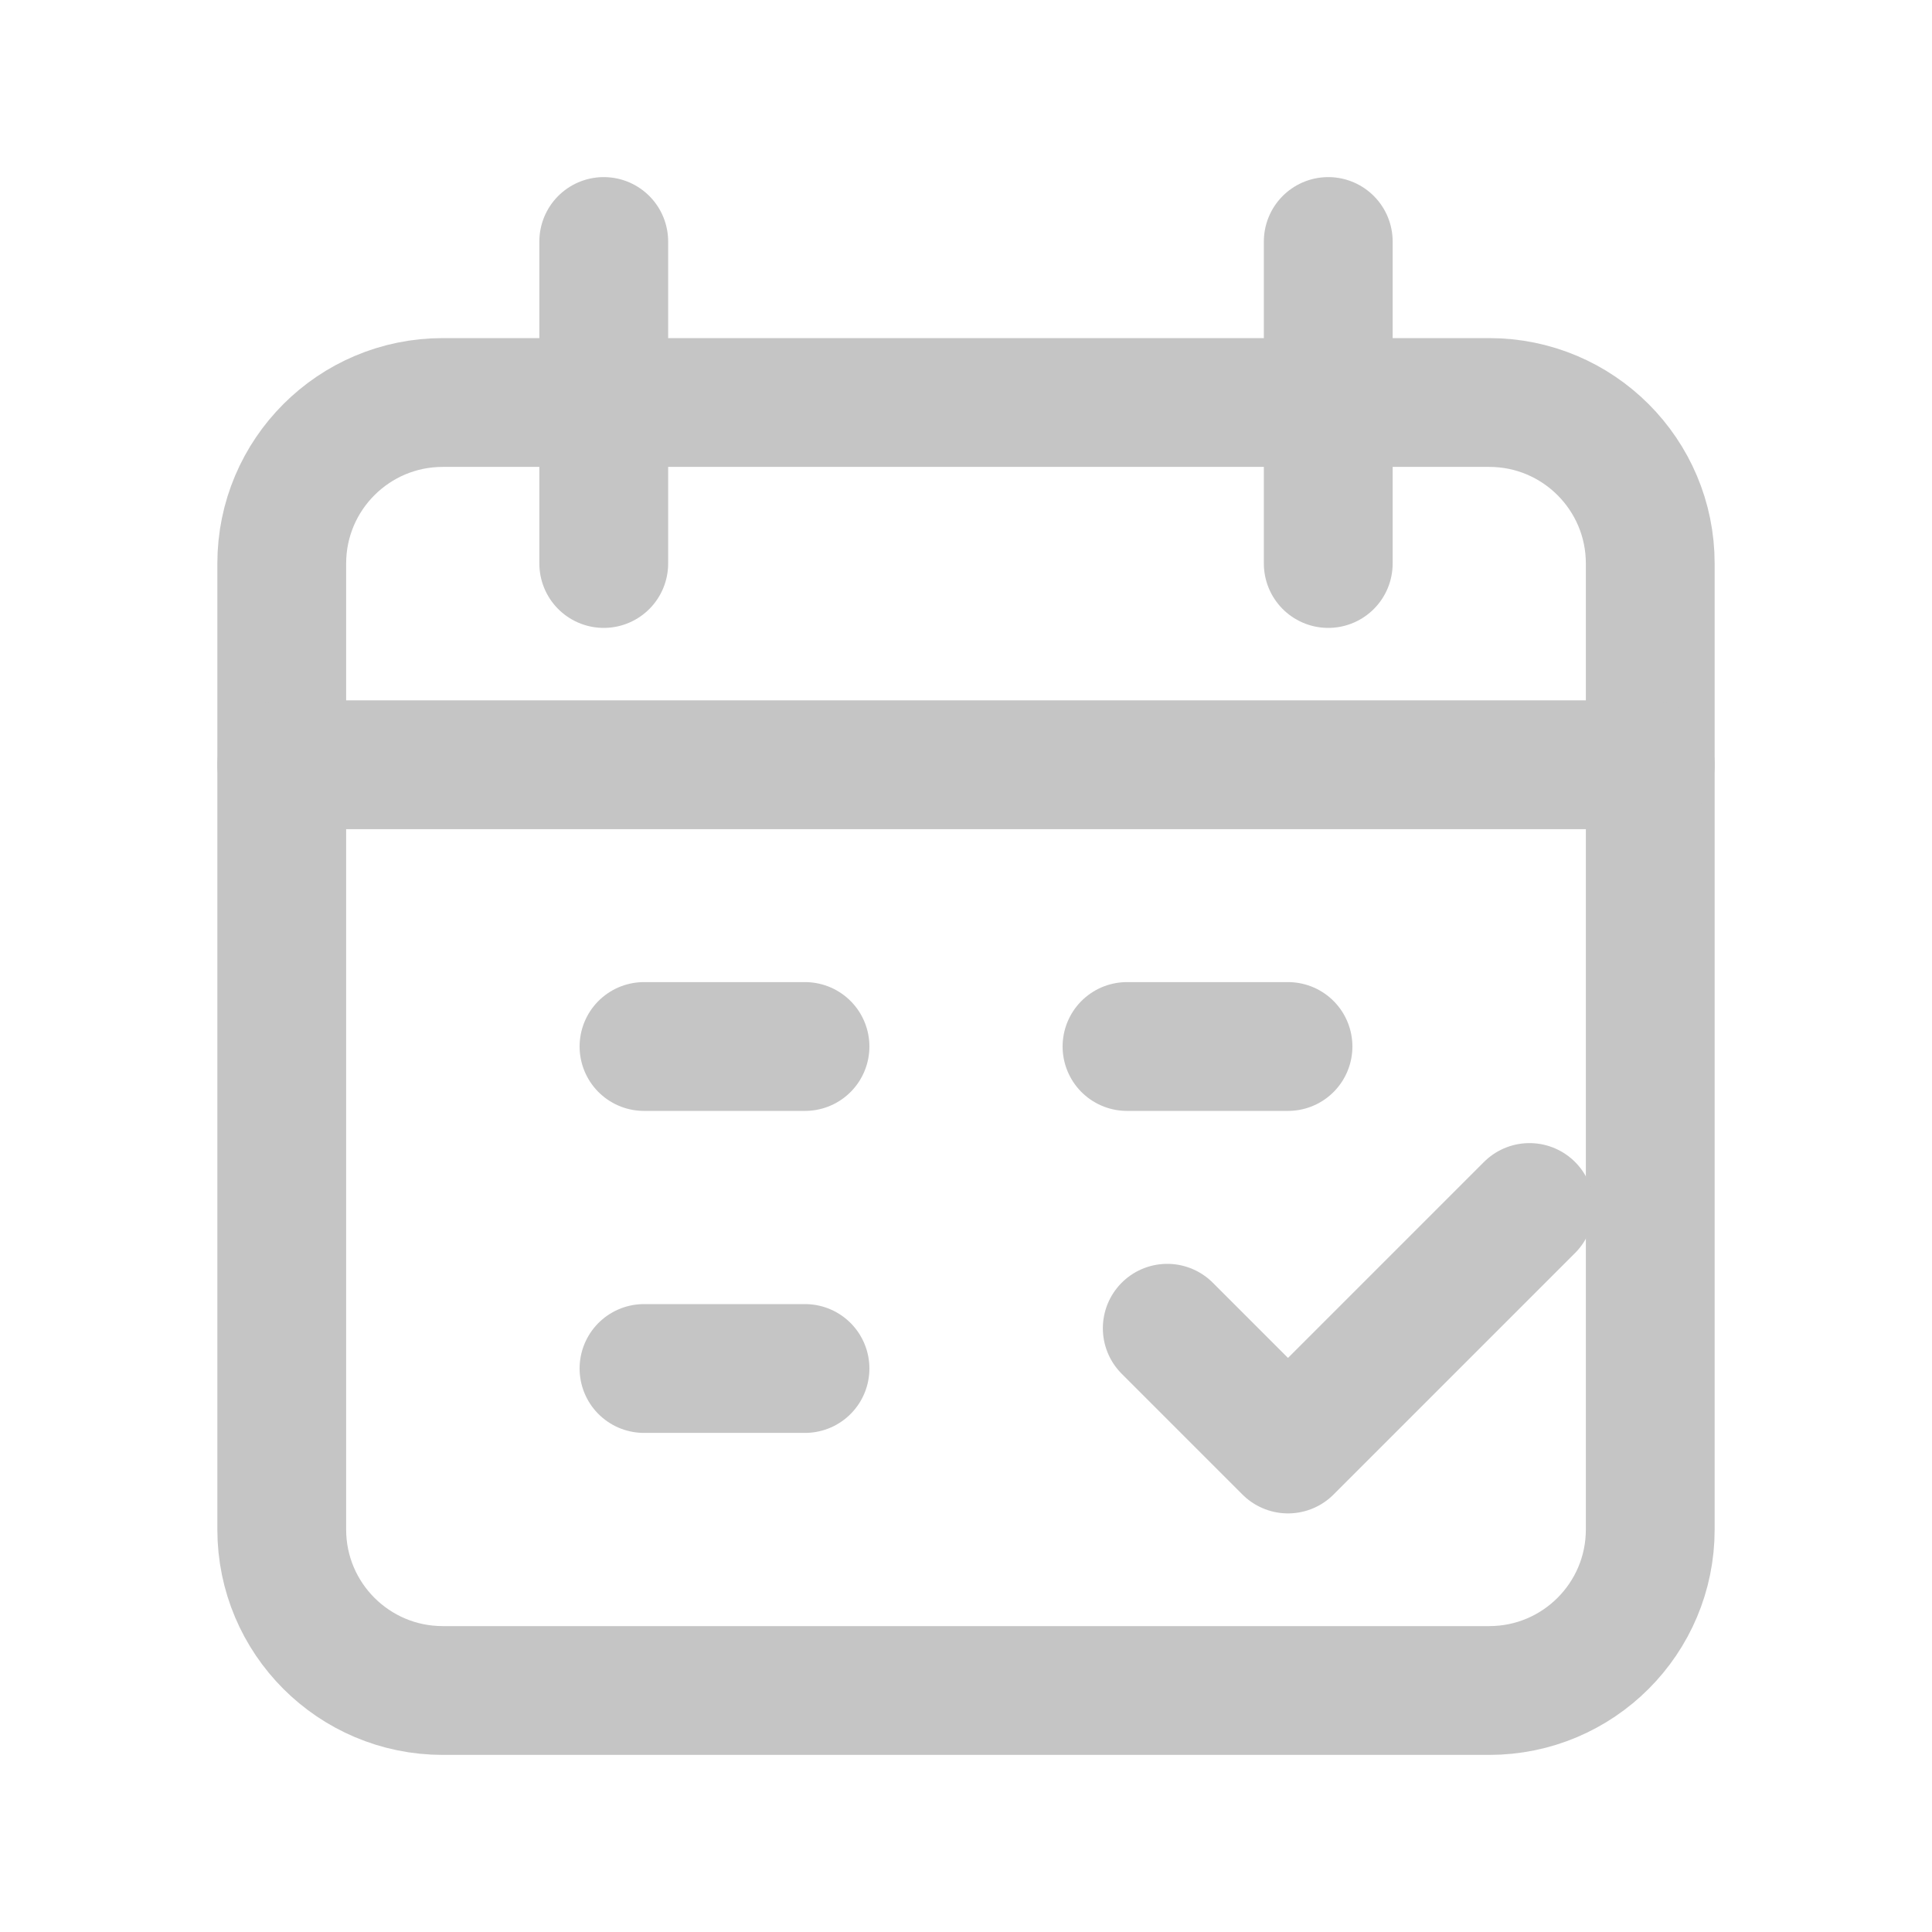
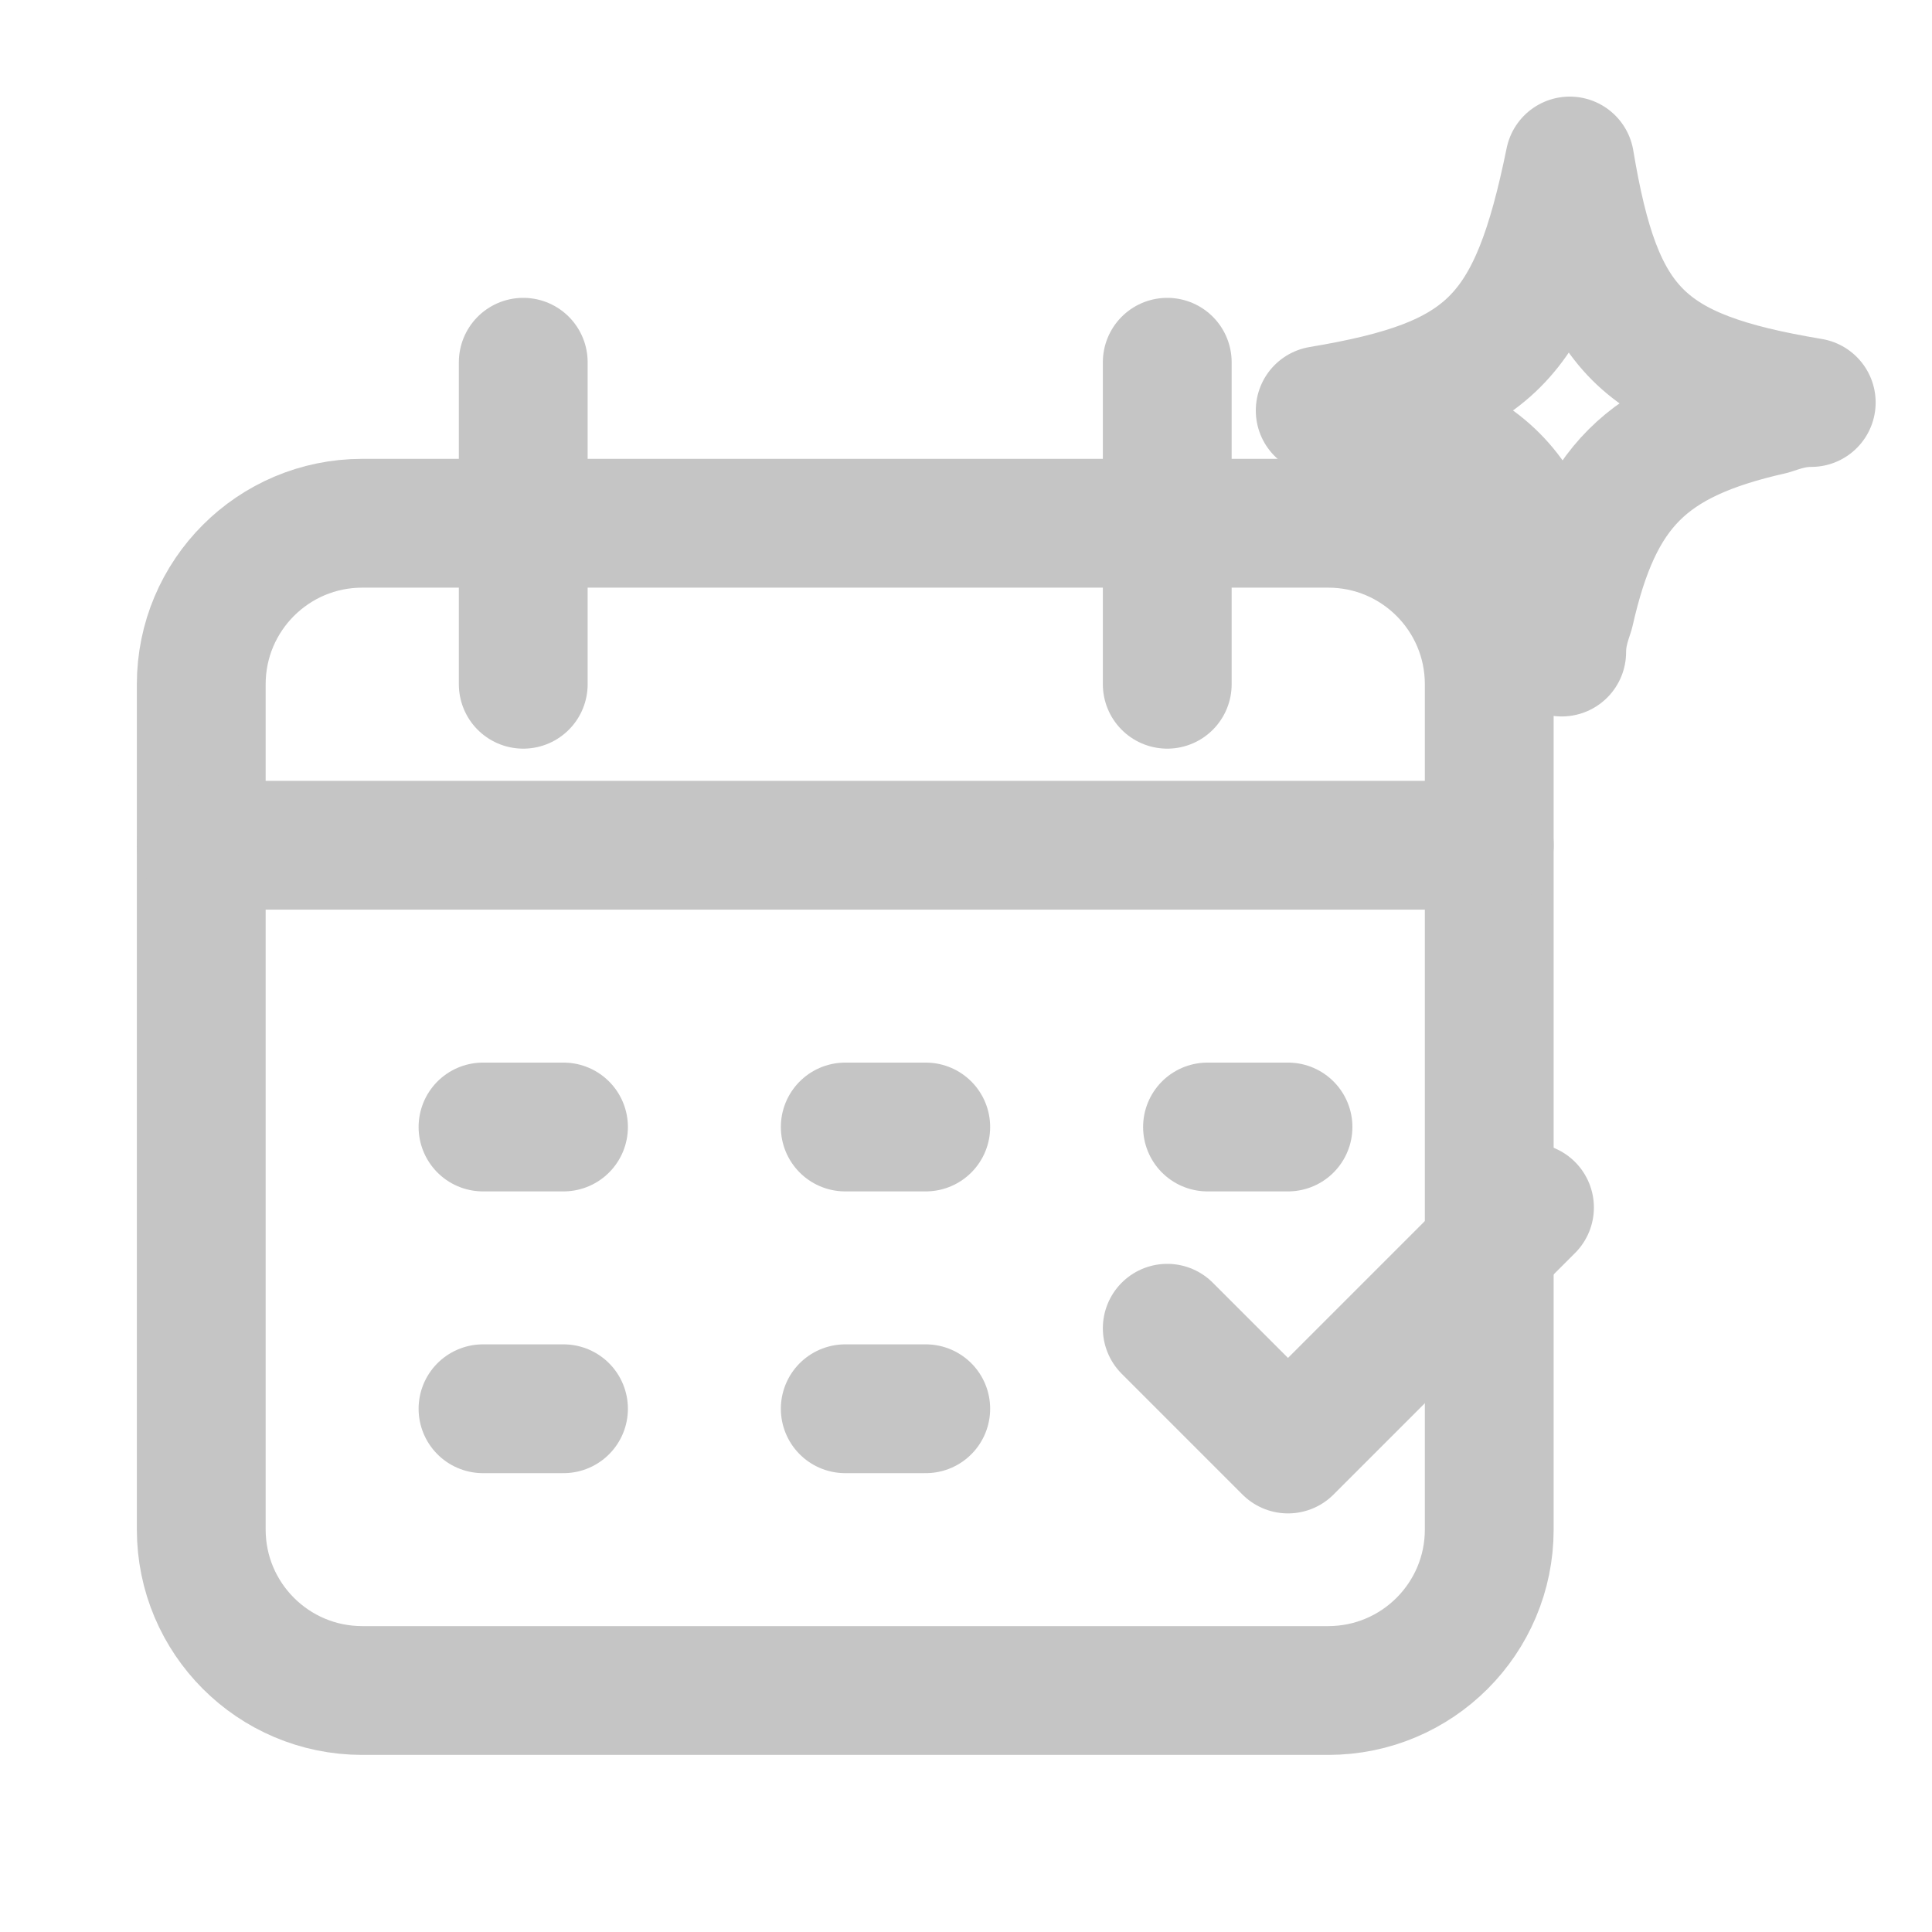
<svg xmlns="http://www.w3.org/2000/svg" width="24" height="24" viewBox="0 0 24 24" fill="none" stroke="#C5C5C5" stroke-width="1.6" stroke-linecap="round" stroke-linejoin="round">
-   <rect x="3.5" y="5" width="17" height="16" rx="2" />
-   <path d="M7.5 3v4M16.5 3v4M3.5 9.5h17M8 13h2M14 13h2M8 17h2" />
+   <rect x="2.5" y="6.5" width="16" height="14.5" rx="2" />
+   <path d="M6.5 4.5v4M14.5 4.5v4M2.5 10.5h16M6 14h1M10.5 14h1M15 14h1M6 17.5h1M10.5 17.5h1" />
  <path d="M14.5 16.5 16 18l3-3" />
+   <path d="M19.5 2c.35 2.1.9 2.65 3 3-.2 0-.35.05-.5.1-1.55.35-2.15.95-2.5 2.5-.05.15-.1.3-.1.5-.35-2.1-.9-2.65-3-3 2.1-.35 2.65-.9 3.1-3.1Z" />
</svg>
